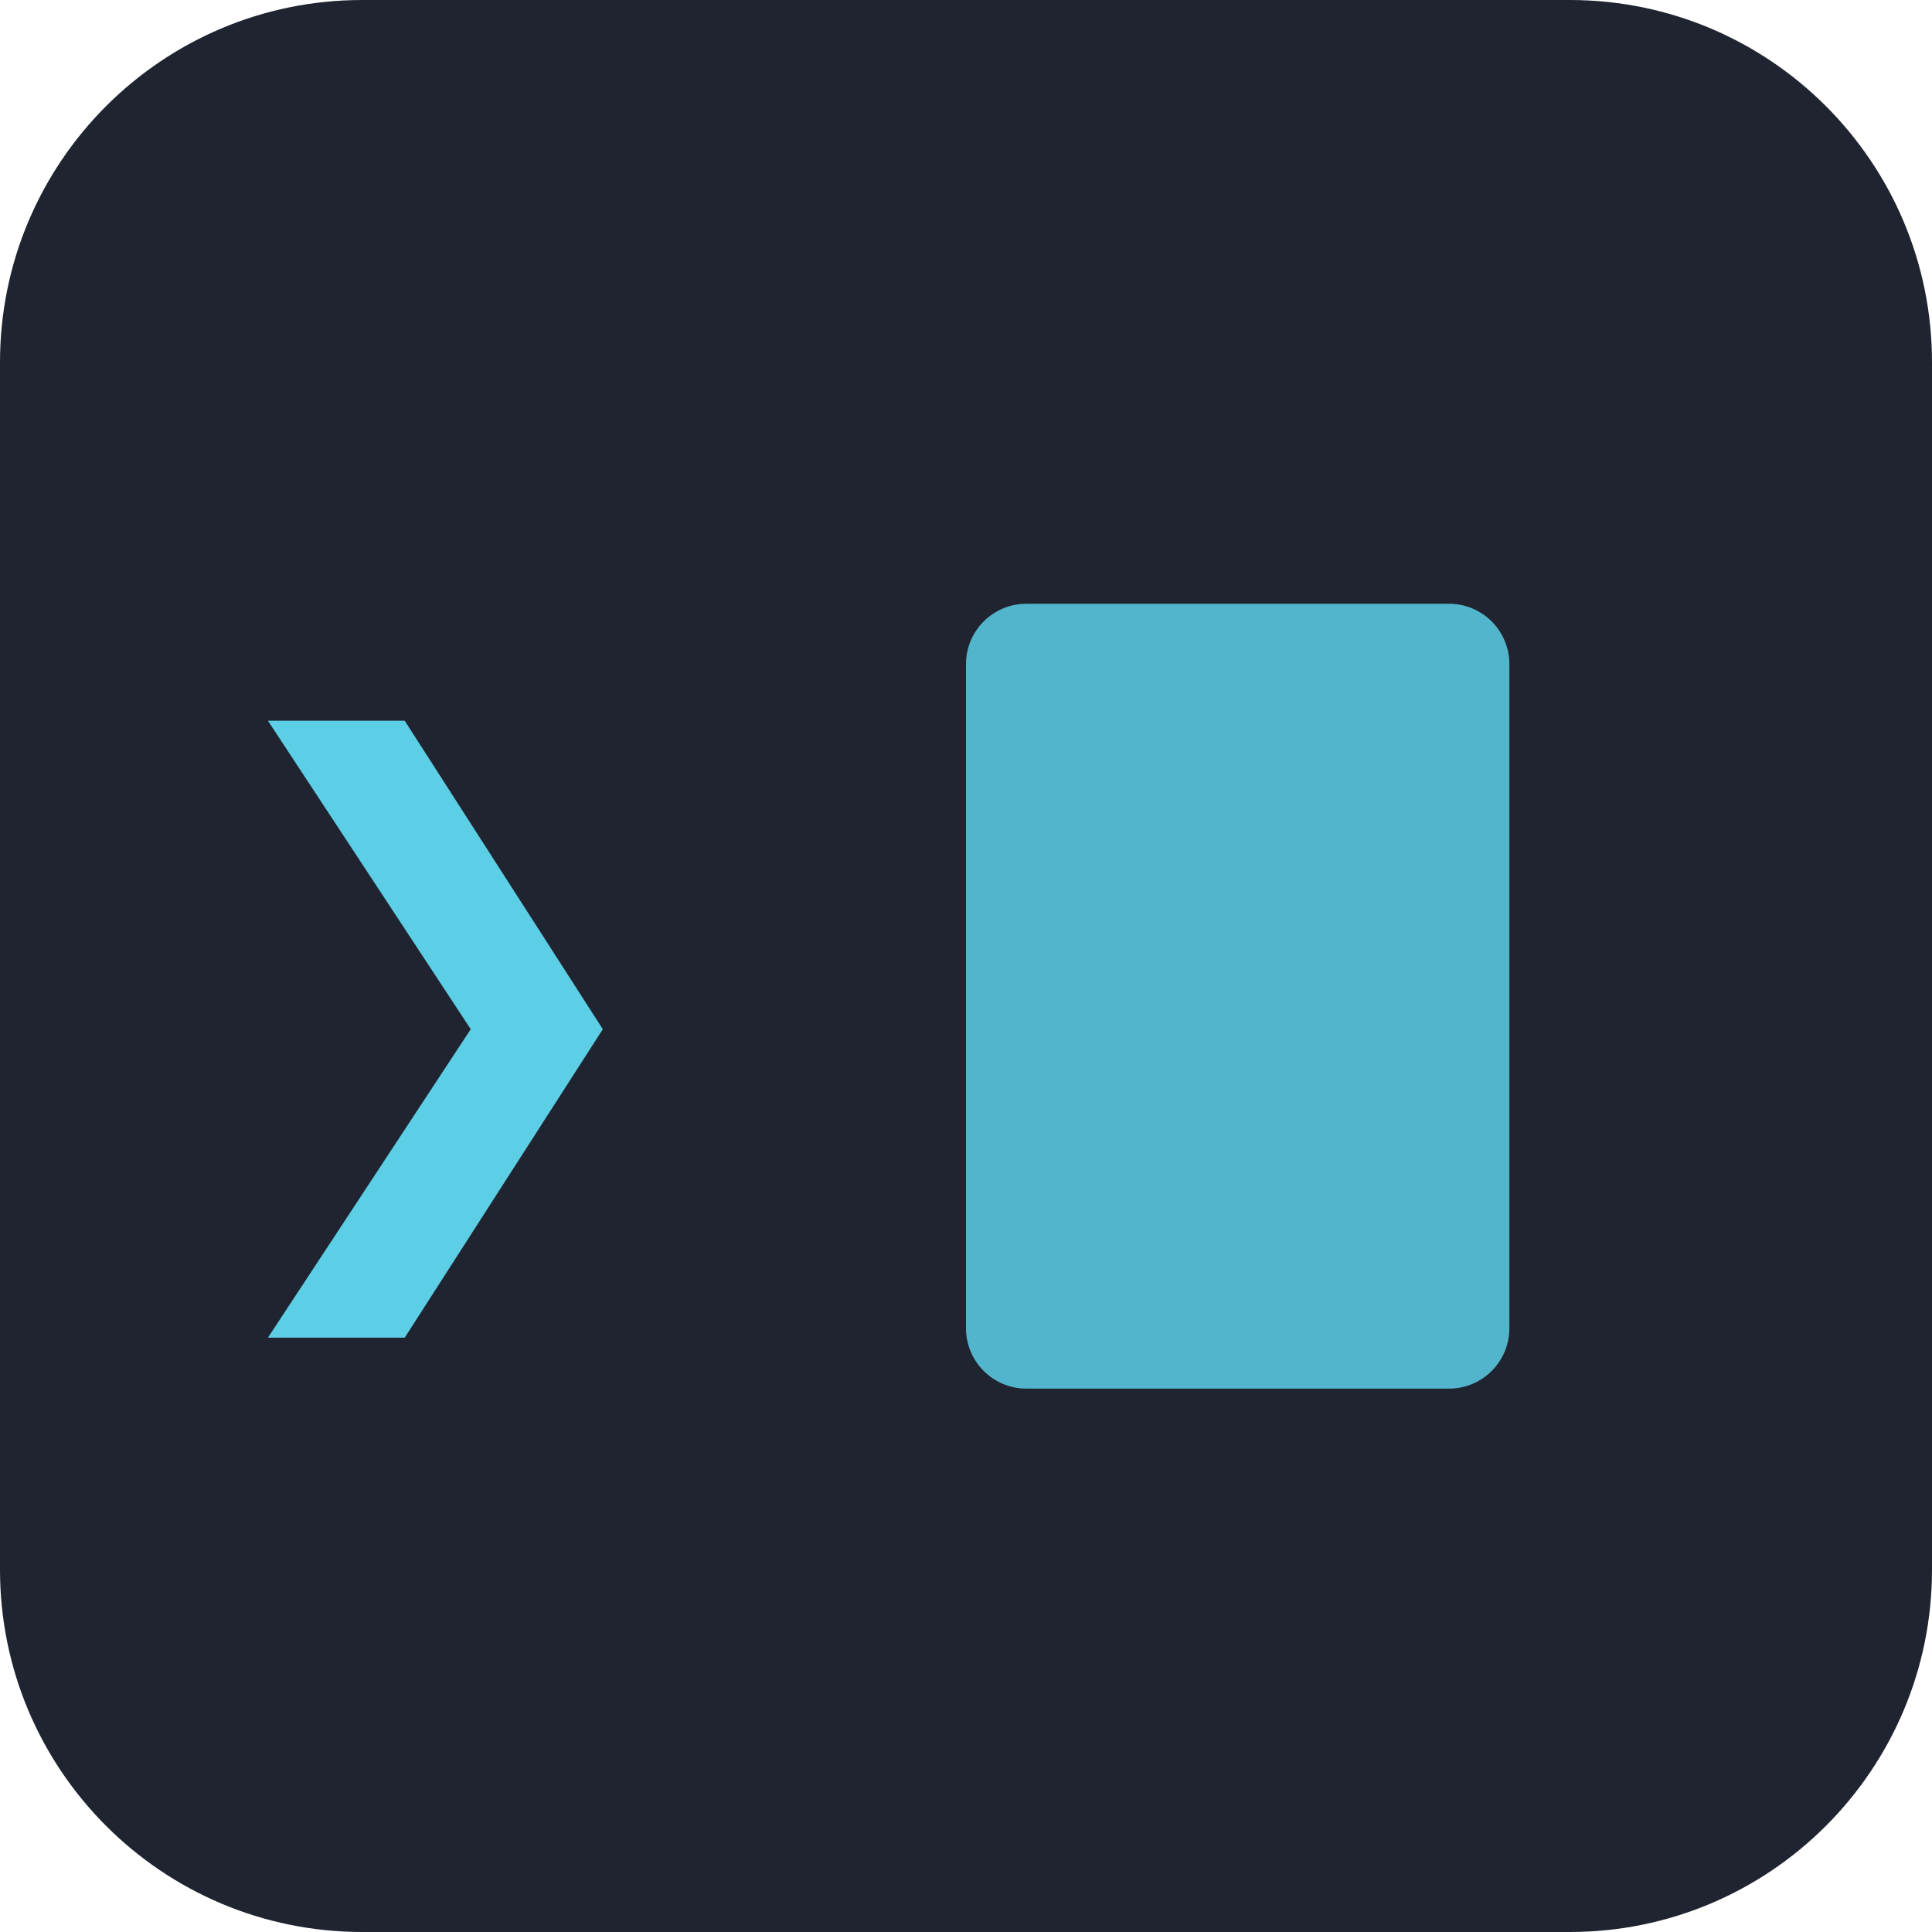
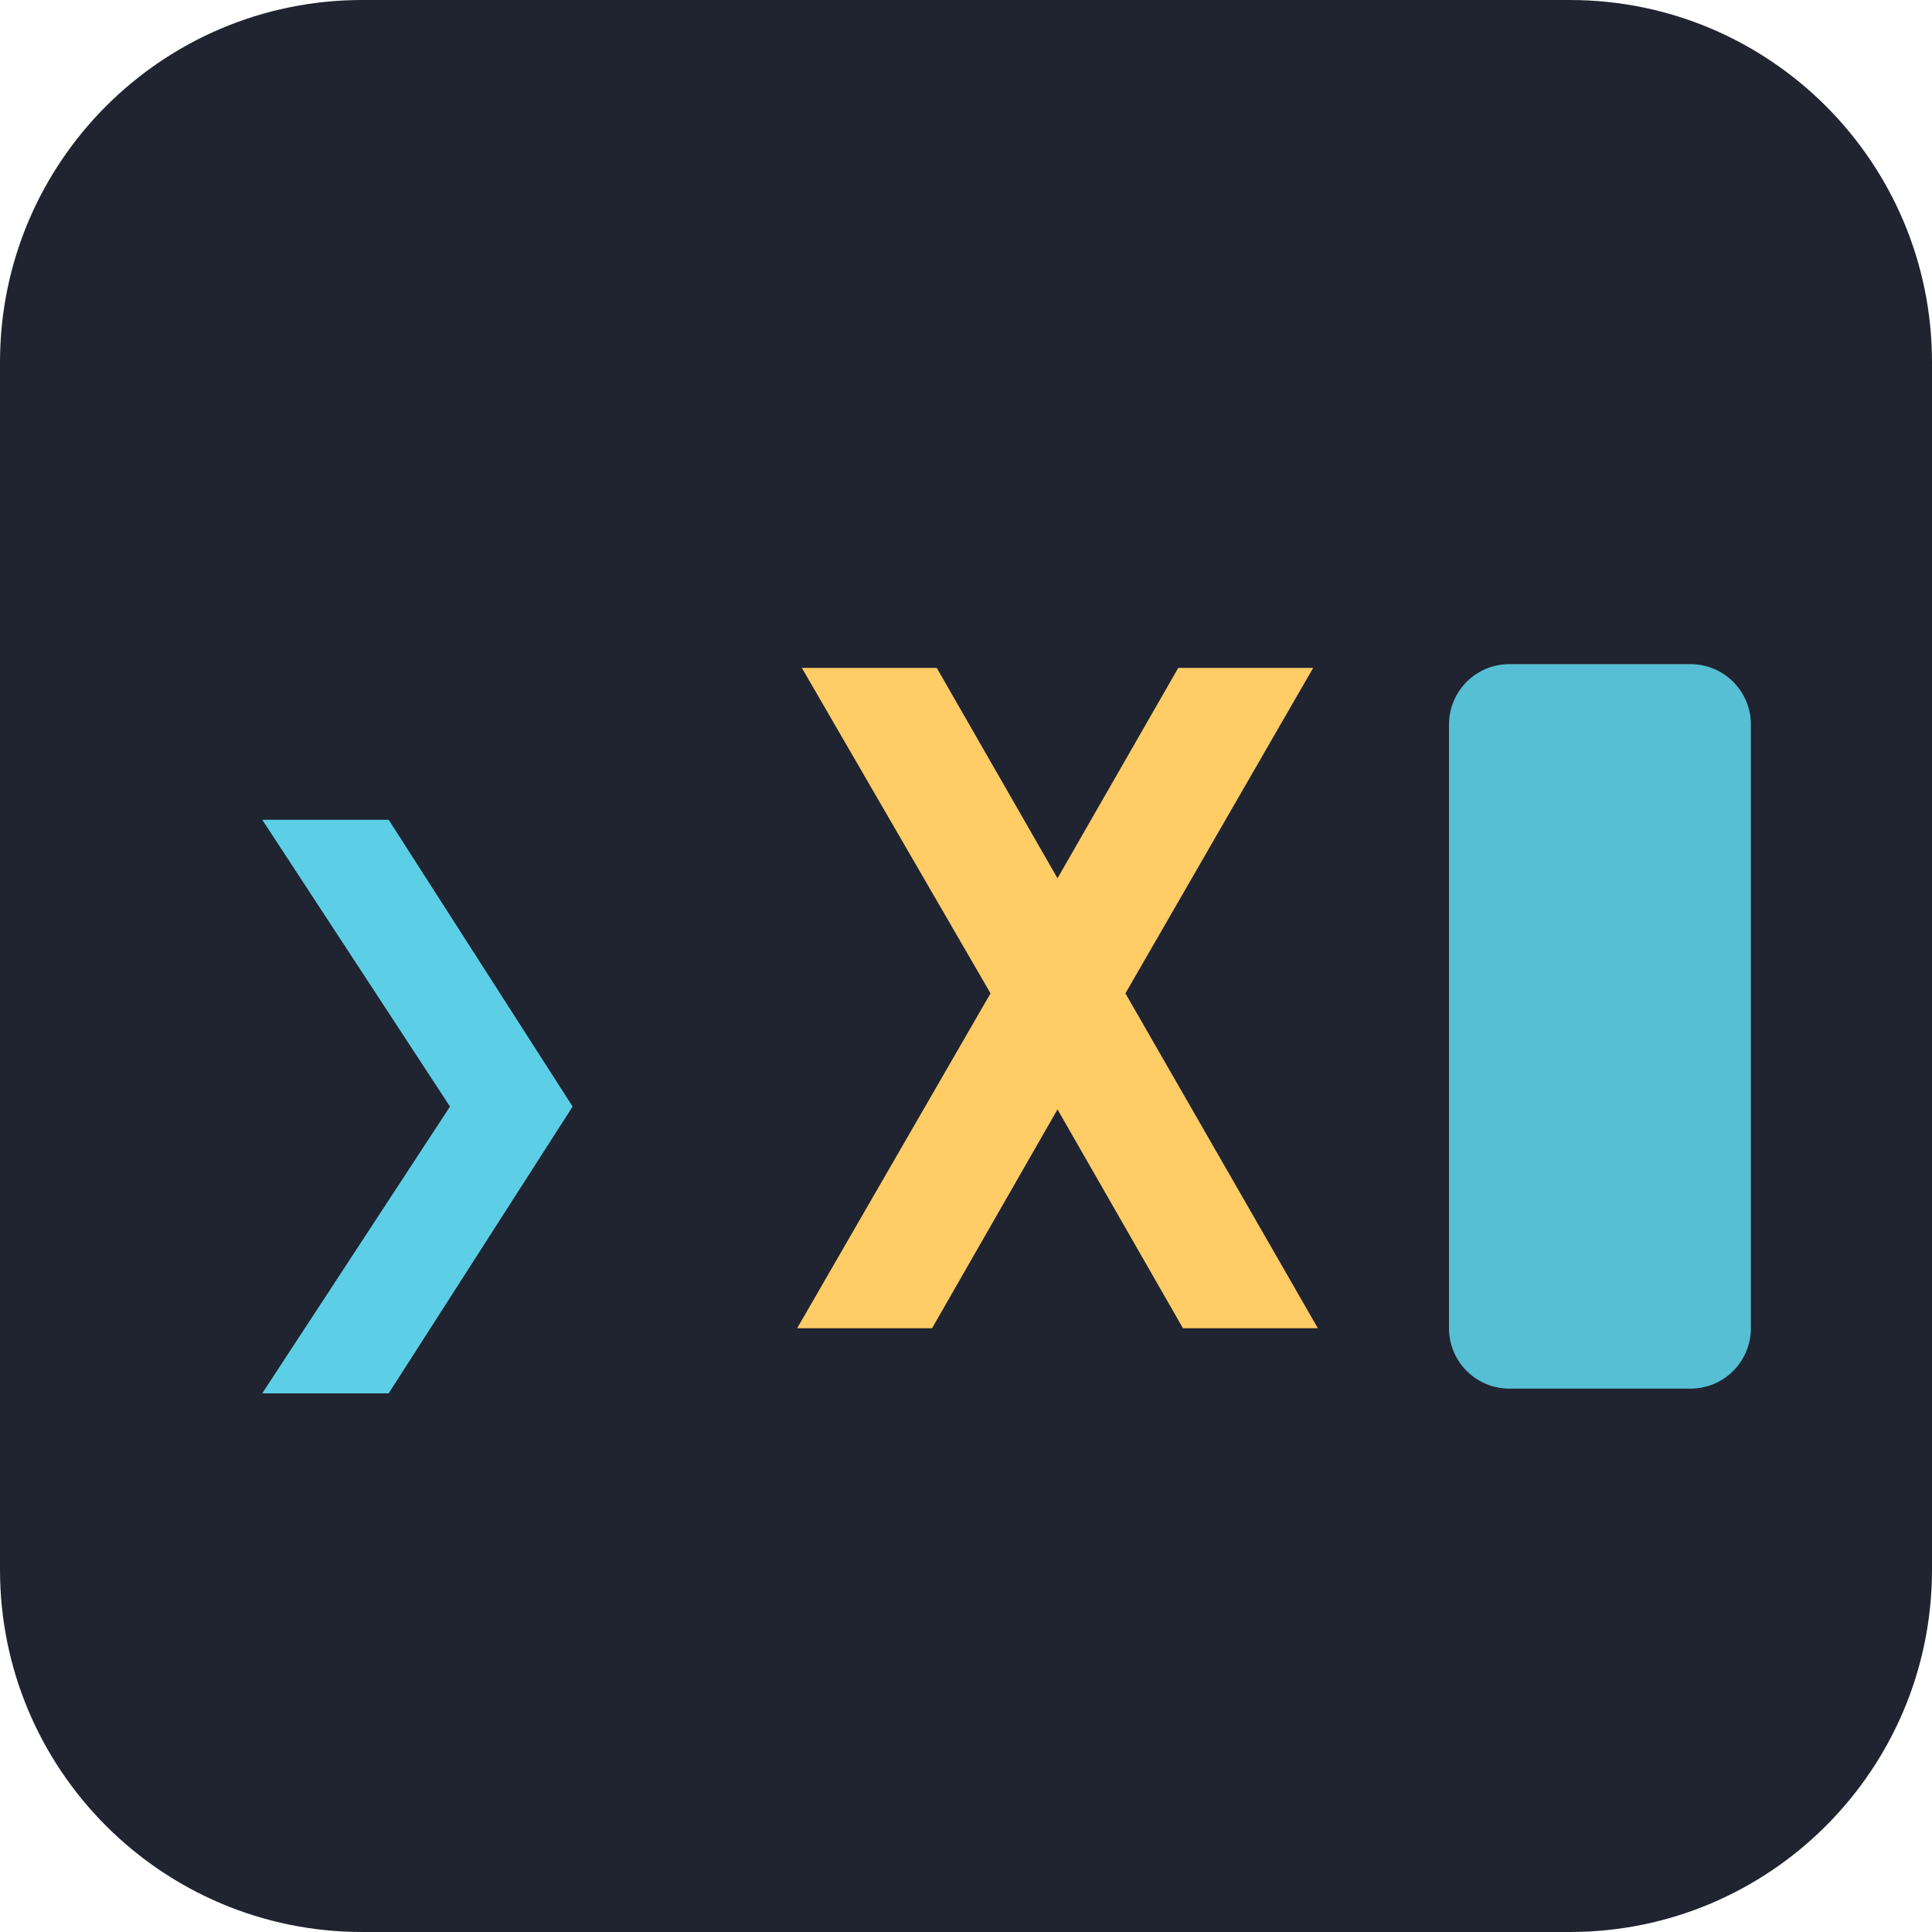
<svg xmlns="http://www.w3.org/2000/svg" viewBox="0 0 32 32" fill="none">
  <rect width="32" height="32" rx="6" fill="#1f2430" />
-   <text x="3" y="21" font-family="monospace" font-size="14" font-weight="bold" fill="#5ccfe6">❯</text>
-   <rect x="16" y="10" width="9" height="13" rx="1" fill="#5ccfe6" opacity="0.85" />
+   <text x="3" y="22" font-family="ui-monospace, SFMono-Regular, Menlo, monospace" font-size="13" font-weight="700" fill="#5ccfe6">❯</text>
+   <text x="13" y="22" font-family="ui-monospace, SFMono-Regular, Menlo, monospace" font-size="15" font-weight="800" fill="#ffcc66">X</text>
+   <rect x="24" y="11" width="5" height="12" rx="1" fill="#5ccfe6" opacity="0.9" />
</svg>
